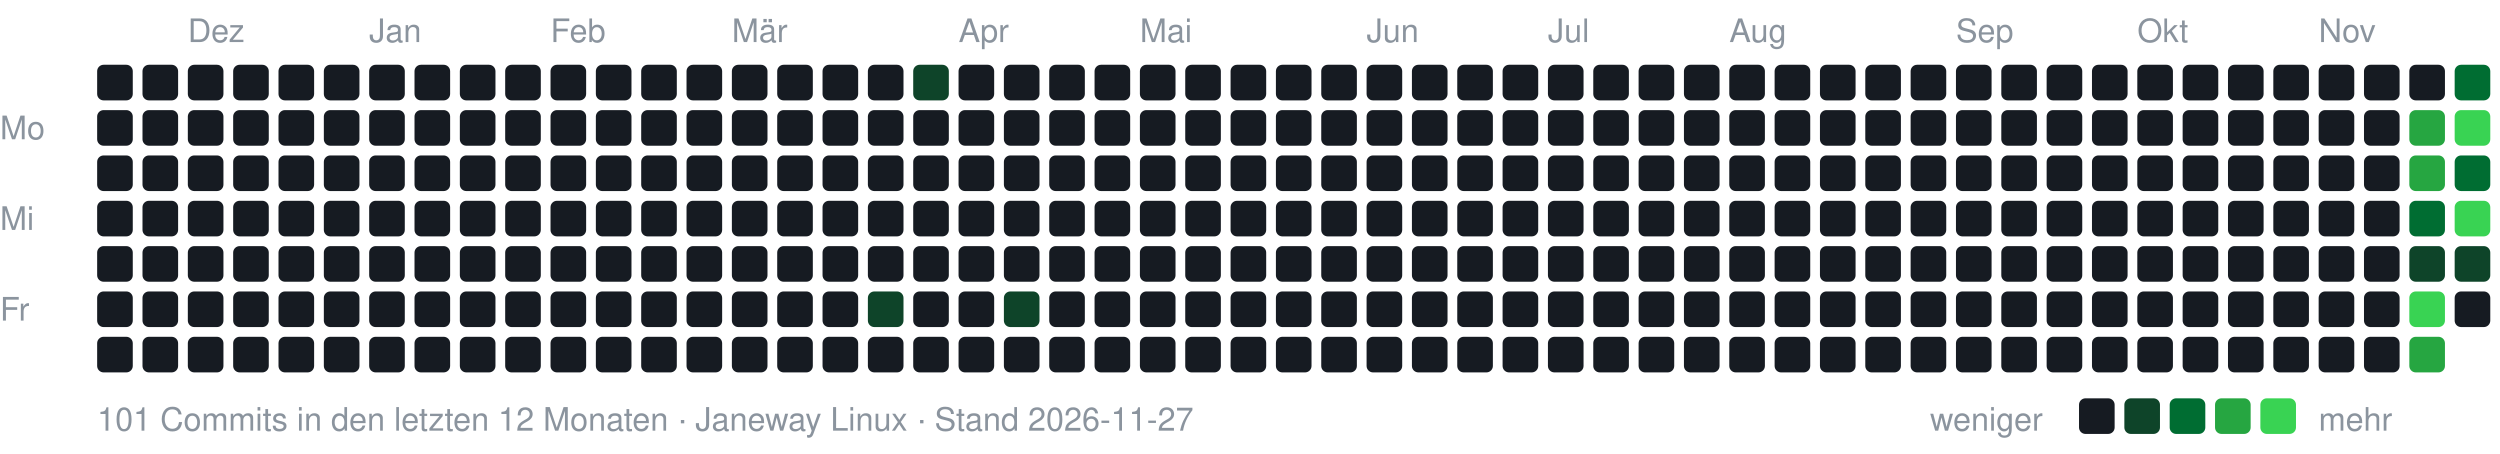
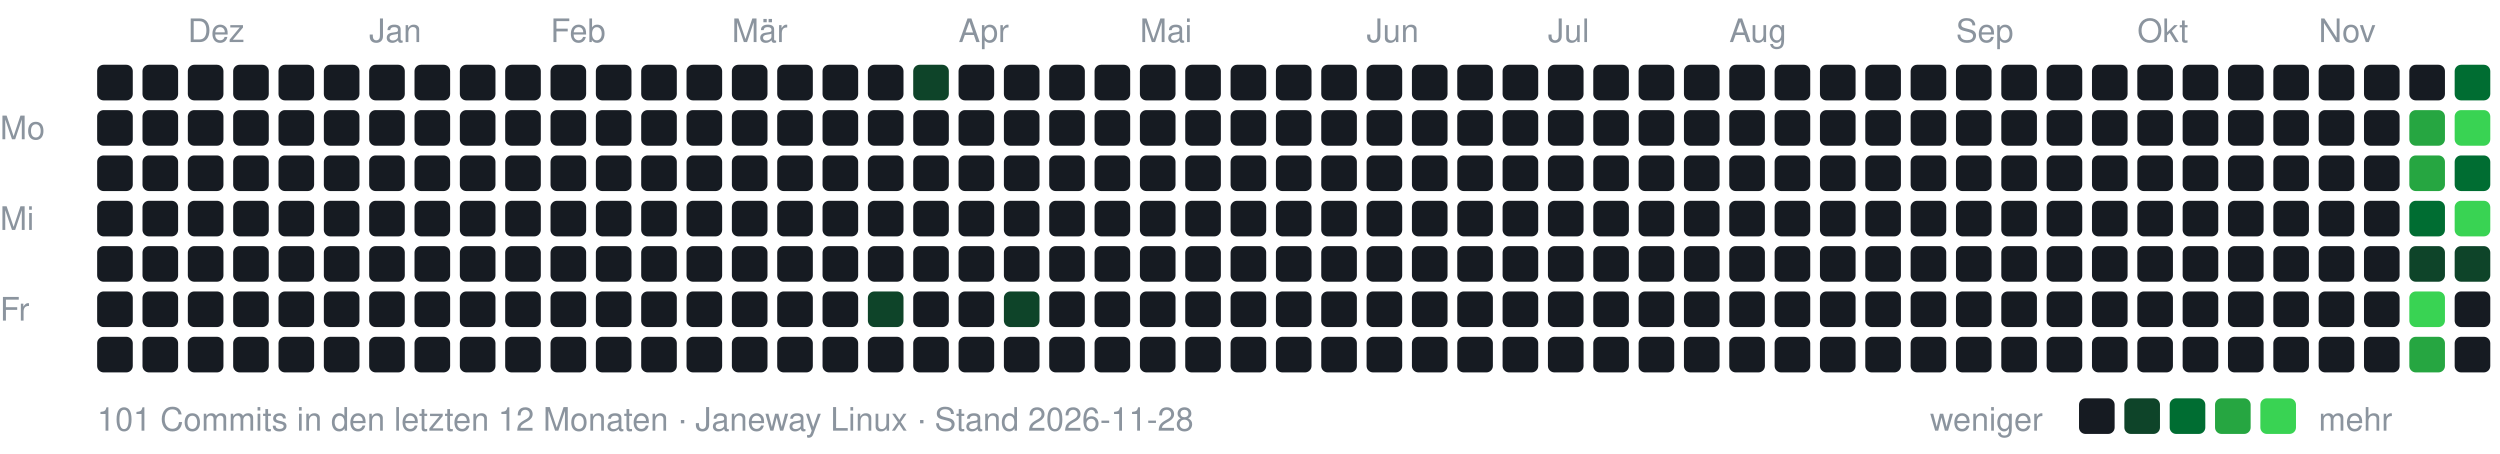
<svg xmlns="http://www.w3.org/2000/svg" viewBox="0 0 772 140" width="772" height="140">
  <g font-family="-apple-system,BlinkMacSystemFont,Segoe UI,Helvetica,Arial,sans-serif" font-size="10" fill="#8b949e">
    <text x="58" y="13">Dez</text>
    <text x="114" y="13">Jan</text>
    <text x="170" y="13">Feb</text>
    <text x="226" y="13">Mär</text>
    <text x="296" y="13">Apr</text>
    <text x="352" y="13">Mai</text>
    <text x="422" y="13">Jun</text>
    <text x="478" y="13">Jul</text>
    <text x="534" y="13">Aug</text>
    <text x="604" y="13">Sep</text>
    <text x="660" y="13">Okt</text>
    <text x="716" y="13">Nov</text>
    <text x="0" y="43">Mo</text>
    <text x="0" y="71">Mi</text>
    <text x="0" y="99">Fr</text>
    <rect x="30" y="20" width="11" height="11" rx="2" fill="#161b22" />
    <rect x="30" y="34" width="11" height="11" rx="2" fill="#161b22" />
    <rect x="30" y="48" width="11" height="11" rx="2" fill="#161b22" />
    <rect x="30" y="62" width="11" height="11" rx="2" fill="#161b22" />
    <rect x="30" y="76" width="11" height="11" rx="2" fill="#161b22" />
    <rect x="30" y="90" width="11" height="11" rx="2" fill="#161b22" />
    <rect x="30" y="104" width="11" height="11" rx="2" fill="#161b22" />
    <rect x="44" y="20" width="11" height="11" rx="2" fill="#161b22" />
    <rect x="44" y="34" width="11" height="11" rx="2" fill="#161b22" />
    <rect x="44" y="48" width="11" height="11" rx="2" fill="#161b22" />
    <rect x="44" y="62" width="11" height="11" rx="2" fill="#161b22" />
    <rect x="44" y="76" width="11" height="11" rx="2" fill="#161b22" />
    <rect x="44" y="90" width="11" height="11" rx="2" fill="#161b22" />
    <rect x="44" y="104" width="11" height="11" rx="2" fill="#161b22" />
    <rect x="58" y="20" width="11" height="11" rx="2" fill="#161b22" />
    <rect x="58" y="34" width="11" height="11" rx="2" fill="#161b22" />
    <rect x="58" y="48" width="11" height="11" rx="2" fill="#161b22" />
    <rect x="58" y="62" width="11" height="11" rx="2" fill="#161b22" />
    <rect x="58" y="76" width="11" height="11" rx="2" fill="#161b22" />
    <rect x="58" y="90" width="11" height="11" rx="2" fill="#161b22" />
    <rect x="58" y="104" width="11" height="11" rx="2" fill="#161b22" />
    <rect x="72" y="20" width="11" height="11" rx="2" fill="#161b22" />
    <rect x="72" y="34" width="11" height="11" rx="2" fill="#161b22" />
    <rect x="72" y="48" width="11" height="11" rx="2" fill="#161b22" />
    <rect x="72" y="62" width="11" height="11" rx="2" fill="#161b22" />
    <rect x="72" y="76" width="11" height="11" rx="2" fill="#161b22" />
    <rect x="72" y="90" width="11" height="11" rx="2" fill="#161b22" />
    <rect x="72" y="104" width="11" height="11" rx="2" fill="#161b22" />
    <rect x="86" y="20" width="11" height="11" rx="2" fill="#161b22" />
    <rect x="86" y="34" width="11" height="11" rx="2" fill="#161b22" />
    <rect x="86" y="48" width="11" height="11" rx="2" fill="#161b22" />
    <rect x="86" y="62" width="11" height="11" rx="2" fill="#161b22" />
    <rect x="86" y="76" width="11" height="11" rx="2" fill="#161b22" />
    <rect x="86" y="90" width="11" height="11" rx="2" fill="#161b22" />
    <rect x="86" y="104" width="11" height="11" rx="2" fill="#161b22" />
    <rect x="100" y="20" width="11" height="11" rx="2" fill="#161b22" />
    <rect x="100" y="34" width="11" height="11" rx="2" fill="#161b22" />
    <rect x="100" y="48" width="11" height="11" rx="2" fill="#161b22" />
    <rect x="100" y="62" width="11" height="11" rx="2" fill="#161b22" />
    <rect x="100" y="76" width="11" height="11" rx="2" fill="#161b22" />
    <rect x="100" y="90" width="11" height="11" rx="2" fill="#161b22" />
    <rect x="100" y="104" width="11" height="11" rx="2" fill="#161b22" />
    <rect x="114" y="20" width="11" height="11" rx="2" fill="#161b22" />
    <rect x="114" y="34" width="11" height="11" rx="2" fill="#161b22" />
    <rect x="114" y="48" width="11" height="11" rx="2" fill="#161b22" />
    <rect x="114" y="62" width="11" height="11" rx="2" fill="#161b22" />
    <rect x="114" y="76" width="11" height="11" rx="2" fill="#161b22" />
    <rect x="114" y="90" width="11" height="11" rx="2" fill="#161b22" />
    <rect x="114" y="104" width="11" height="11" rx="2" fill="#161b22" />
    <rect x="128" y="20" width="11" height="11" rx="2" fill="#161b22" />
    <rect x="128" y="34" width="11" height="11" rx="2" fill="#161b22" />
    <rect x="128" y="48" width="11" height="11" rx="2" fill="#161b22" />
    <rect x="128" y="62" width="11" height="11" rx="2" fill="#161b22" />
    <rect x="128" y="76" width="11" height="11" rx="2" fill="#161b22" />
    <rect x="128" y="90" width="11" height="11" rx="2" fill="#161b22" />
    <rect x="128" y="104" width="11" height="11" rx="2" fill="#161b22" />
    <rect x="142" y="20" width="11" height="11" rx="2" fill="#161b22" />
    <rect x="142" y="34" width="11" height="11" rx="2" fill="#161b22" />
    <rect x="142" y="48" width="11" height="11" rx="2" fill="#161b22" />
    <rect x="142" y="62" width="11" height="11" rx="2" fill="#161b22" />
    <rect x="142" y="76" width="11" height="11" rx="2" fill="#161b22" />
    <rect x="142" y="90" width="11" height="11" rx="2" fill="#161b22" />
    <rect x="142" y="104" width="11" height="11" rx="2" fill="#161b22" />
    <rect x="156" y="20" width="11" height="11" rx="2" fill="#161b22" />
    <rect x="156" y="34" width="11" height="11" rx="2" fill="#161b22" />
    <rect x="156" y="48" width="11" height="11" rx="2" fill="#161b22" />
    <rect x="156" y="62" width="11" height="11" rx="2" fill="#161b22" />
    <rect x="156" y="76" width="11" height="11" rx="2" fill="#161b22" />
    <rect x="156" y="90" width="11" height="11" rx="2" fill="#161b22" />
    <rect x="156" y="104" width="11" height="11" rx="2" fill="#161b22" />
    <rect x="170" y="20" width="11" height="11" rx="2" fill="#161b22" />
    <rect x="170" y="34" width="11" height="11" rx="2" fill="#161b22" />
    <rect x="170" y="48" width="11" height="11" rx="2" fill="#161b22" />
    <rect x="170" y="62" width="11" height="11" rx="2" fill="#161b22" />
    <rect x="170" y="76" width="11" height="11" rx="2" fill="#161b22" />
    <rect x="170" y="90" width="11" height="11" rx="2" fill="#161b22" />
    <rect x="170" y="104" width="11" height="11" rx="2" fill="#161b22" />
    <rect x="184" y="20" width="11" height="11" rx="2" fill="#161b22" />
    <rect x="184" y="34" width="11" height="11" rx="2" fill="#161b22" />
    <rect x="184" y="48" width="11" height="11" rx="2" fill="#161b22" />
    <rect x="184" y="62" width="11" height="11" rx="2" fill="#161b22" />
    <rect x="184" y="76" width="11" height="11" rx="2" fill="#161b22" />
    <rect x="184" y="90" width="11" height="11" rx="2" fill="#161b22" />
    <rect x="184" y="104" width="11" height="11" rx="2" fill="#161b22" />
    <rect x="198" y="20" width="11" height="11" rx="2" fill="#161b22" />
    <rect x="198" y="34" width="11" height="11" rx="2" fill="#161b22" />
    <rect x="198" y="48" width="11" height="11" rx="2" fill="#161b22" />
    <rect x="198" y="62" width="11" height="11" rx="2" fill="#161b22" />
    <rect x="198" y="76" width="11" height="11" rx="2" fill="#161b22" />
    <rect x="198" y="90" width="11" height="11" rx="2" fill="#161b22" />
    <rect x="198" y="104" width="11" height="11" rx="2" fill="#161b22" />
    <rect x="212" y="20" width="11" height="11" rx="2" fill="#161b22" />
    <rect x="212" y="34" width="11" height="11" rx="2" fill="#161b22" />
    <rect x="212" y="48" width="11" height="11" rx="2" fill="#161b22" />
    <rect x="212" y="62" width="11" height="11" rx="2" fill="#161b22" />
    <rect x="212" y="76" width="11" height="11" rx="2" fill="#161b22" />
    <rect x="212" y="90" width="11" height="11" rx="2" fill="#161b22" />
    <rect x="212" y="104" width="11" height="11" rx="2" fill="#161b22" />
    <rect x="226" y="20" width="11" height="11" rx="2" fill="#161b22" />
    <rect x="226" y="34" width="11" height="11" rx="2" fill="#161b22" />
    <rect x="226" y="48" width="11" height="11" rx="2" fill="#161b22" />
    <rect x="226" y="62" width="11" height="11" rx="2" fill="#161b22" />
    <rect x="226" y="76" width="11" height="11" rx="2" fill="#161b22" />
    <rect x="226" y="90" width="11" height="11" rx="2" fill="#161b22" />
    <rect x="226" y="104" width="11" height="11" rx="2" fill="#161b22" />
    <rect x="240" y="20" width="11" height="11" rx="2" fill="#161b22" />
    <rect x="240" y="34" width="11" height="11" rx="2" fill="#161b22" />
    <rect x="240" y="48" width="11" height="11" rx="2" fill="#161b22" />
    <rect x="240" y="62" width="11" height="11" rx="2" fill="#161b22" />
    <rect x="240" y="76" width="11" height="11" rx="2" fill="#161b22" />
    <rect x="240" y="90" width="11" height="11" rx="2" fill="#161b22" />
    <rect x="240" y="104" width="11" height="11" rx="2" fill="#161b22" />
    <rect x="254" y="20" width="11" height="11" rx="2" fill="#161b22" />
    <rect x="254" y="34" width="11" height="11" rx="2" fill="#161b22" />
    <rect x="254" y="48" width="11" height="11" rx="2" fill="#161b22" />
    <rect x="254" y="62" width="11" height="11" rx="2" fill="#161b22" />
    <rect x="254" y="76" width="11" height="11" rx="2" fill="#161b22" />
    <rect x="254" y="90" width="11" height="11" rx="2" fill="#161b22" />
    <rect x="254" y="104" width="11" height="11" rx="2" fill="#161b22" />
    <rect x="268" y="20" width="11" height="11" rx="2" fill="#161b22" />
    <rect x="268" y="34" width="11" height="11" rx="2" fill="#161b22" />
    <rect x="268" y="48" width="11" height="11" rx="2" fill="#161b22" />
    <rect x="268" y="62" width="11" height="11" rx="2" fill="#161b22" />
    <rect x="268" y="76" width="11" height="11" rx="2" fill="#161b22" />
    <rect x="268" y="90" width="11" height="11" rx="2" fill="#0e4429" />
    <rect x="268" y="104" width="11" height="11" rx="2" fill="#161b22" />
    <rect x="282" y="20" width="11" height="11" rx="2" fill="#0e4429" />
    <rect x="282" y="34" width="11" height="11" rx="2" fill="#161b22" />
    <rect x="282" y="48" width="11" height="11" rx="2" fill="#161b22" />
    <rect x="282" y="62" width="11" height="11" rx="2" fill="#161b22" />
    <rect x="282" y="76" width="11" height="11" rx="2" fill="#161b22" />
    <rect x="282" y="90" width="11" height="11" rx="2" fill="#161b22" />
    <rect x="282" y="104" width="11" height="11" rx="2" fill="#161b22" />
    <rect x="296" y="20" width="11" height="11" rx="2" fill="#161b22" />
    <rect x="296" y="34" width="11" height="11" rx="2" fill="#161b22" />
    <rect x="296" y="48" width="11" height="11" rx="2" fill="#161b22" />
    <rect x="296" y="62" width="11" height="11" rx="2" fill="#161b22" />
    <rect x="296" y="76" width="11" height="11" rx="2" fill="#161b22" />
    <rect x="296" y="90" width="11" height="11" rx="2" fill="#161b22" />
    <rect x="296" y="104" width="11" height="11" rx="2" fill="#161b22" />
    <rect x="310" y="20" width="11" height="11" rx="2" fill="#161b22" />
    <rect x="310" y="34" width="11" height="11" rx="2" fill="#161b22" />
    <rect x="310" y="48" width="11" height="11" rx="2" fill="#161b22" />
    <rect x="310" y="62" width="11" height="11" rx="2" fill="#161b22" />
    <rect x="310" y="76" width="11" height="11" rx="2" fill="#161b22" />
    <rect x="310" y="90" width="11" height="11" rx="2" fill="#0e4429" />
    <rect x="310" y="104" width="11" height="11" rx="2" fill="#161b22" />
    <rect x="324" y="20" width="11" height="11" rx="2" fill="#161b22" />
    <rect x="324" y="34" width="11" height="11" rx="2" fill="#161b22" />
    <rect x="324" y="48" width="11" height="11" rx="2" fill="#161b22" />
    <rect x="324" y="62" width="11" height="11" rx="2" fill="#161b22" />
    <rect x="324" y="76" width="11" height="11" rx="2" fill="#161b22" />
    <rect x="324" y="90" width="11" height="11" rx="2" fill="#161b22" />
    <rect x="324" y="104" width="11" height="11" rx="2" fill="#161b22" />
    <rect x="338" y="20" width="11" height="11" rx="2" fill="#161b22" />
    <rect x="338" y="34" width="11" height="11" rx="2" fill="#161b22" />
    <rect x="338" y="48" width="11" height="11" rx="2" fill="#161b22" />
    <rect x="338" y="62" width="11" height="11" rx="2" fill="#161b22" />
    <rect x="338" y="76" width="11" height="11" rx="2" fill="#161b22" />
    <rect x="338" y="90" width="11" height="11" rx="2" fill="#161b22" />
    <rect x="338" y="104" width="11" height="11" rx="2" fill="#161b22" />
    <rect x="352" y="20" width="11" height="11" rx="2" fill="#161b22" />
    <rect x="352" y="34" width="11" height="11" rx="2" fill="#161b22" />
    <rect x="352" y="48" width="11" height="11" rx="2" fill="#161b22" />
    <rect x="352" y="62" width="11" height="11" rx="2" fill="#161b22" />
    <rect x="352" y="76" width="11" height="11" rx="2" fill="#161b22" />
    <rect x="352" y="90" width="11" height="11" rx="2" fill="#161b22" />
    <rect x="352" y="104" width="11" height="11" rx="2" fill="#161b22" />
    <rect x="366" y="20" width="11" height="11" rx="2" fill="#161b22" />
    <rect x="366" y="34" width="11" height="11" rx="2" fill="#161b22" />
    <rect x="366" y="48" width="11" height="11" rx="2" fill="#161b22" />
    <rect x="366" y="62" width="11" height="11" rx="2" fill="#161b22" />
    <rect x="366" y="76" width="11" height="11" rx="2" fill="#161b22" />
    <rect x="366" y="90" width="11" height="11" rx="2" fill="#161b22" />
    <rect x="366" y="104" width="11" height="11" rx="2" fill="#161b22" />
    <rect x="380" y="20" width="11" height="11" rx="2" fill="#161b22" />
    <rect x="380" y="34" width="11" height="11" rx="2" fill="#161b22" />
    <rect x="380" y="48" width="11" height="11" rx="2" fill="#161b22" />
    <rect x="380" y="62" width="11" height="11" rx="2" fill="#161b22" />
    <rect x="380" y="76" width="11" height="11" rx="2" fill="#161b22" />
    <rect x="380" y="90" width="11" height="11" rx="2" fill="#161b22" />
    <rect x="380" y="104" width="11" height="11" rx="2" fill="#161b22" />
    <rect x="394" y="20" width="11" height="11" rx="2" fill="#161b22" />
    <rect x="394" y="34" width="11" height="11" rx="2" fill="#161b22" />
    <rect x="394" y="48" width="11" height="11" rx="2" fill="#161b22" />
    <rect x="394" y="62" width="11" height="11" rx="2" fill="#161b22" />
    <rect x="394" y="76" width="11" height="11" rx="2" fill="#161b22" />
    <rect x="394" y="90" width="11" height="11" rx="2" fill="#161b22" />
    <rect x="394" y="104" width="11" height="11" rx="2" fill="#161b22" />
    <rect x="408" y="20" width="11" height="11" rx="2" fill="#161b22" />
    <rect x="408" y="34" width="11" height="11" rx="2" fill="#161b22" />
    <rect x="408" y="48" width="11" height="11" rx="2" fill="#161b22" />
    <rect x="408" y="62" width="11" height="11" rx="2" fill="#161b22" />
    <rect x="408" y="76" width="11" height="11" rx="2" fill="#161b22" />
    <rect x="408" y="90" width="11" height="11" rx="2" fill="#161b22" />
    <rect x="408" y="104" width="11" height="11" rx="2" fill="#161b22" />
    <rect x="422" y="20" width="11" height="11" rx="2" fill="#161b22" />
    <rect x="422" y="34" width="11" height="11" rx="2" fill="#161b22" />
    <rect x="422" y="48" width="11" height="11" rx="2" fill="#161b22" />
    <rect x="422" y="62" width="11" height="11" rx="2" fill="#161b22" />
    <rect x="422" y="76" width="11" height="11" rx="2" fill="#161b22" />
    <rect x="422" y="90" width="11" height="11" rx="2" fill="#161b22" />
    <rect x="422" y="104" width="11" height="11" rx="2" fill="#161b22" />
    <rect x="436" y="20" width="11" height="11" rx="2" fill="#161b22" />
    <rect x="436" y="34" width="11" height="11" rx="2" fill="#161b22" />
    <rect x="436" y="48" width="11" height="11" rx="2" fill="#161b22" />
    <rect x="436" y="62" width="11" height="11" rx="2" fill="#161b22" />
    <rect x="436" y="76" width="11" height="11" rx="2" fill="#161b22" />
    <rect x="436" y="90" width="11" height="11" rx="2" fill="#161b22" />
    <rect x="436" y="104" width="11" height="11" rx="2" fill="#161b22" />
    <rect x="450" y="20" width="11" height="11" rx="2" fill="#161b22" />
    <rect x="450" y="34" width="11" height="11" rx="2" fill="#161b22" />
    <rect x="450" y="48" width="11" height="11" rx="2" fill="#161b22" />
    <rect x="450" y="62" width="11" height="11" rx="2" fill="#161b22" />
    <rect x="450" y="76" width="11" height="11" rx="2" fill="#161b22" />
    <rect x="450" y="90" width="11" height="11" rx="2" fill="#161b22" />
    <rect x="450" y="104" width="11" height="11" rx="2" fill="#161b22" />
    <rect x="464" y="20" width="11" height="11" rx="2" fill="#161b22" />
    <rect x="464" y="34" width="11" height="11" rx="2" fill="#161b22" />
    <rect x="464" y="48" width="11" height="11" rx="2" fill="#161b22" />
    <rect x="464" y="62" width="11" height="11" rx="2" fill="#161b22" />
    <rect x="464" y="76" width="11" height="11" rx="2" fill="#161b22" />
    <rect x="464" y="90" width="11" height="11" rx="2" fill="#161b22" />
    <rect x="464" y="104" width="11" height="11" rx="2" fill="#161b22" />
    <rect x="478" y="20" width="11" height="11" rx="2" fill="#161b22" />
    <rect x="478" y="34" width="11" height="11" rx="2" fill="#161b22" />
    <rect x="478" y="48" width="11" height="11" rx="2" fill="#161b22" />
    <rect x="478" y="62" width="11" height="11" rx="2" fill="#161b22" />
    <rect x="478" y="76" width="11" height="11" rx="2" fill="#161b22" />
    <rect x="478" y="90" width="11" height="11" rx="2" fill="#161b22" />
    <rect x="478" y="104" width="11" height="11" rx="2" fill="#161b22" />
    <rect x="492" y="20" width="11" height="11" rx="2" fill="#161b22" />
    <rect x="492" y="34" width="11" height="11" rx="2" fill="#161b22" />
    <rect x="492" y="48" width="11" height="11" rx="2" fill="#161b22" />
    <rect x="492" y="62" width="11" height="11" rx="2" fill="#161b22" />
    <rect x="492" y="76" width="11" height="11" rx="2" fill="#161b22" />
    <rect x="492" y="90" width="11" height="11" rx="2" fill="#161b22" />
    <rect x="492" y="104" width="11" height="11" rx="2" fill="#161b22" />
    <rect x="506" y="20" width="11" height="11" rx="2" fill="#161b22" />
    <rect x="506" y="34" width="11" height="11" rx="2" fill="#161b22" />
    <rect x="506" y="48" width="11" height="11" rx="2" fill="#161b22" />
    <rect x="506" y="62" width="11" height="11" rx="2" fill="#161b22" />
    <rect x="506" y="76" width="11" height="11" rx="2" fill="#161b22" />
    <rect x="506" y="90" width="11" height="11" rx="2" fill="#161b22" />
    <rect x="506" y="104" width="11" height="11" rx="2" fill="#161b22" />
    <rect x="520" y="20" width="11" height="11" rx="2" fill="#161b22" />
    <rect x="520" y="34" width="11" height="11" rx="2" fill="#161b22" />
    <rect x="520" y="48" width="11" height="11" rx="2" fill="#161b22" />
    <rect x="520" y="62" width="11" height="11" rx="2" fill="#161b22" />
    <rect x="520" y="76" width="11" height="11" rx="2" fill="#161b22" />
    <rect x="520" y="90" width="11" height="11" rx="2" fill="#161b22" />
    <rect x="520" y="104" width="11" height="11" rx="2" fill="#161b22" />
    <rect x="534" y="20" width="11" height="11" rx="2" fill="#161b22" />
    <rect x="534" y="34" width="11" height="11" rx="2" fill="#161b22" />
    <rect x="534" y="48" width="11" height="11" rx="2" fill="#161b22" />
    <rect x="534" y="62" width="11" height="11" rx="2" fill="#161b22" />
    <rect x="534" y="76" width="11" height="11" rx="2" fill="#161b22" />
    <rect x="534" y="90" width="11" height="11" rx="2" fill="#161b22" />
    <rect x="534" y="104" width="11" height="11" rx="2" fill="#161b22" />
    <rect x="548" y="20" width="11" height="11" rx="2" fill="#161b22" />
    <rect x="548" y="34" width="11" height="11" rx="2" fill="#161b22" />
    <rect x="548" y="48" width="11" height="11" rx="2" fill="#161b22" />
    <rect x="548" y="62" width="11" height="11" rx="2" fill="#161b22" />
    <rect x="548" y="76" width="11" height="11" rx="2" fill="#161b22" />
    <rect x="548" y="90" width="11" height="11" rx="2" fill="#161b22" />
    <rect x="548" y="104" width="11" height="11" rx="2" fill="#161b22" />
    <rect x="562" y="20" width="11" height="11" rx="2" fill="#161b22" />
    <rect x="562" y="34" width="11" height="11" rx="2" fill="#161b22" />
    <rect x="562" y="48" width="11" height="11" rx="2" fill="#161b22" />
    <rect x="562" y="62" width="11" height="11" rx="2" fill="#161b22" />
    <rect x="562" y="76" width="11" height="11" rx="2" fill="#161b22" />
    <rect x="562" y="90" width="11" height="11" rx="2" fill="#161b22" />
    <rect x="562" y="104" width="11" height="11" rx="2" fill="#161b22" />
    <rect x="576" y="20" width="11" height="11" rx="2" fill="#161b22" />
    <rect x="576" y="34" width="11" height="11" rx="2" fill="#161b22" />
    <rect x="576" y="48" width="11" height="11" rx="2" fill="#161b22" />
    <rect x="576" y="62" width="11" height="11" rx="2" fill="#161b22" />
    <rect x="576" y="76" width="11" height="11" rx="2" fill="#161b22" />
    <rect x="576" y="90" width="11" height="11" rx="2" fill="#161b22" />
    <rect x="576" y="104" width="11" height="11" rx="2" fill="#161b22" />
    <rect x="590" y="20" width="11" height="11" rx="2" fill="#161b22" />
    <rect x="590" y="34" width="11" height="11" rx="2" fill="#161b22" />
    <rect x="590" y="48" width="11" height="11" rx="2" fill="#161b22" />
    <rect x="590" y="62" width="11" height="11" rx="2" fill="#161b22" />
    <rect x="590" y="76" width="11" height="11" rx="2" fill="#161b22" />
    <rect x="590" y="90" width="11" height="11" rx="2" fill="#161b22" />
    <rect x="590" y="104" width="11" height="11" rx="2" fill="#161b22" />
    <rect x="604" y="20" width="11" height="11" rx="2" fill="#161b22" />
    <rect x="604" y="34" width="11" height="11" rx="2" fill="#161b22" />
    <rect x="604" y="48" width="11" height="11" rx="2" fill="#161b22" />
    <rect x="604" y="62" width="11" height="11" rx="2" fill="#161b22" />
    <rect x="604" y="76" width="11" height="11" rx="2" fill="#161b22" />
    <rect x="604" y="90" width="11" height="11" rx="2" fill="#161b22" />
    <rect x="604" y="104" width="11" height="11" rx="2" fill="#161b22" />
    <rect x="618" y="20" width="11" height="11" rx="2" fill="#161b22" />
    <rect x="618" y="34" width="11" height="11" rx="2" fill="#161b22" />
    <rect x="618" y="48" width="11" height="11" rx="2" fill="#161b22" />
    <rect x="618" y="62" width="11" height="11" rx="2" fill="#161b22" />
    <rect x="618" y="76" width="11" height="11" rx="2" fill="#161b22" />
    <rect x="618" y="90" width="11" height="11" rx="2" fill="#161b22" />
    <rect x="618" y="104" width="11" height="11" rx="2" fill="#161b22" />
    <rect x="632" y="20" width="11" height="11" rx="2" fill="#161b22" />
    <rect x="632" y="34" width="11" height="11" rx="2" fill="#161b22" />
    <rect x="632" y="48" width="11" height="11" rx="2" fill="#161b22" />
    <rect x="632" y="62" width="11" height="11" rx="2" fill="#161b22" />
    <rect x="632" y="76" width="11" height="11" rx="2" fill="#161b22" />
    <rect x="632" y="90" width="11" height="11" rx="2" fill="#161b22" />
    <rect x="632" y="104" width="11" height="11" rx="2" fill="#161b22" />
    <rect x="646" y="20" width="11" height="11" rx="2" fill="#161b22" />
    <rect x="646" y="34" width="11" height="11" rx="2" fill="#161b22" />
    <rect x="646" y="48" width="11" height="11" rx="2" fill="#161b22" />
    <rect x="646" y="62" width="11" height="11" rx="2" fill="#161b22" />
    <rect x="646" y="76" width="11" height="11" rx="2" fill="#161b22" />
    <rect x="646" y="90" width="11" height="11" rx="2" fill="#161b22" />
    <rect x="646" y="104" width="11" height="11" rx="2" fill="#161b22" />
    <rect x="660" y="20" width="11" height="11" rx="2" fill="#161b22" />
    <rect x="660" y="34" width="11" height="11" rx="2" fill="#161b22" />
    <rect x="660" y="48" width="11" height="11" rx="2" fill="#161b22" />
    <rect x="660" y="62" width="11" height="11" rx="2" fill="#161b22" />
    <rect x="660" y="76" width="11" height="11" rx="2" fill="#161b22" />
    <rect x="660" y="90" width="11" height="11" rx="2" fill="#161b22" />
    <rect x="660" y="104" width="11" height="11" rx="2" fill="#161b22" />
    <rect x="674" y="20" width="11" height="11" rx="2" fill="#161b22" />
    <rect x="674" y="34" width="11" height="11" rx="2" fill="#161b22" />
    <rect x="674" y="48" width="11" height="11" rx="2" fill="#161b22" />
    <rect x="674" y="62" width="11" height="11" rx="2" fill="#161b22" />
    <rect x="674" y="76" width="11" height="11" rx="2" fill="#161b22" />
    <rect x="674" y="90" width="11" height="11" rx="2" fill="#161b22" />
    <rect x="674" y="104" width="11" height="11" rx="2" fill="#161b22" />
    <rect x="688" y="20" width="11" height="11" rx="2" fill="#161b22" />
    <rect x="688" y="34" width="11" height="11" rx="2" fill="#161b22" />
    <rect x="688" y="48" width="11" height="11" rx="2" fill="#161b22" />
    <rect x="688" y="62" width="11" height="11" rx="2" fill="#161b22" />
    <rect x="688" y="76" width="11" height="11" rx="2" fill="#161b22" />
    <rect x="688" y="90" width="11" height="11" rx="2" fill="#161b22" />
    <rect x="688" y="104" width="11" height="11" rx="2" fill="#161b22" />
    <rect x="702" y="20" width="11" height="11" rx="2" fill="#161b22" />
    <rect x="702" y="34" width="11" height="11" rx="2" fill="#161b22" />
    <rect x="702" y="48" width="11" height="11" rx="2" fill="#161b22" />
    <rect x="702" y="62" width="11" height="11" rx="2" fill="#161b22" />
    <rect x="702" y="76" width="11" height="11" rx="2" fill="#161b22" />
    <rect x="702" y="90" width="11" height="11" rx="2" fill="#161b22" />
    <rect x="702" y="104" width="11" height="11" rx="2" fill="#161b22" />
    <rect x="716" y="20" width="11" height="11" rx="2" fill="#161b22" />
    <rect x="716" y="34" width="11" height="11" rx="2" fill="#161b22" />
    <rect x="716" y="48" width="11" height="11" rx="2" fill="#161b22" />
    <rect x="716" y="62" width="11" height="11" rx="2" fill="#161b22" />
    <rect x="716" y="76" width="11" height="11" rx="2" fill="#161b22" />
    <rect x="716" y="90" width="11" height="11" rx="2" fill="#161b22" />
    <rect x="716" y="104" width="11" height="11" rx="2" fill="#161b22" />
    <rect x="730" y="20" width="11" height="11" rx="2" fill="#161b22" />
    <rect x="730" y="34" width="11" height="11" rx="2" fill="#161b22" />
    <rect x="730" y="48" width="11" height="11" rx="2" fill="#161b22" />
    <rect x="730" y="62" width="11" height="11" rx="2" fill="#161b22" />
    <rect x="730" y="76" width="11" height="11" rx="2" fill="#161b22" />
    <rect x="730" y="90" width="11" height="11" rx="2" fill="#161b22" />
    <rect x="730" y="104" width="11" height="11" rx="2" fill="#161b22" />
    <rect x="744" y="20" width="11" height="11" rx="2" fill="#161b22" />
    <rect x="744" y="34" width="11" height="11" rx="2" fill="#26a641" />
    <rect x="744" y="48" width="11" height="11" rx="2" fill="#26a641" />
    <rect x="744" y="62" width="11" height="11" rx="2" fill="#006d32" />
    <rect x="744" y="76" width="11" height="11" rx="2" fill="#0e4429" />
    <rect x="744" y="90" width="11" height="11" rx="2" fill="#39d353" />
    <rect x="744" y="104" width="11" height="11" rx="2" fill="#26a641" />
    <rect x="758" y="20" width="11" height="11" rx="2" fill="#006d32" />
    <rect x="758" y="34" width="11" height="11" rx="2" fill="#39d353" />
    <rect x="758" y="48" width="11" height="11" rx="2" fill="#006d32" />
    <rect x="758" y="62" width="11" height="11" rx="2" fill="#39d353" />
    <rect x="758" y="76" width="11" height="11" rx="2" fill="#0e4429" />
    <rect x="758" y="90" width="11" height="11" rx="2" fill="#161b22" />
+     <rect x="758" y="104" width="11" height="11" rx="2" fill="#161b22" />
    <text x="596" y="133">weniger</text>
    <rect x="642" y="123" width="11" height="11" rx="2" fill="#161b22" />
    <rect x="656" y="123" width="11" height="11" rx="2" fill="#0e4429" />
    <rect x="670" y="123" width="11" height="11" rx="2" fill="#006d32" />
    <rect x="684" y="123" width="11" height="11" rx="2" fill="#26a641" />
    <rect x="698" y="123" width="11" height="11" rx="2" fill="#39d353" />
    <text x="716" y="133">mehr</text>
-     <text x="30" y="133">101 Commits in den letzten 12 Monaten · Janeway Linux · Stand 2026-11-27</text>
+     <text x="30" y="133">101 Commits in den letzten 12 Monaten · Janeway Linux · Stand 2026-11-28</text>
  </g>
</svg>
